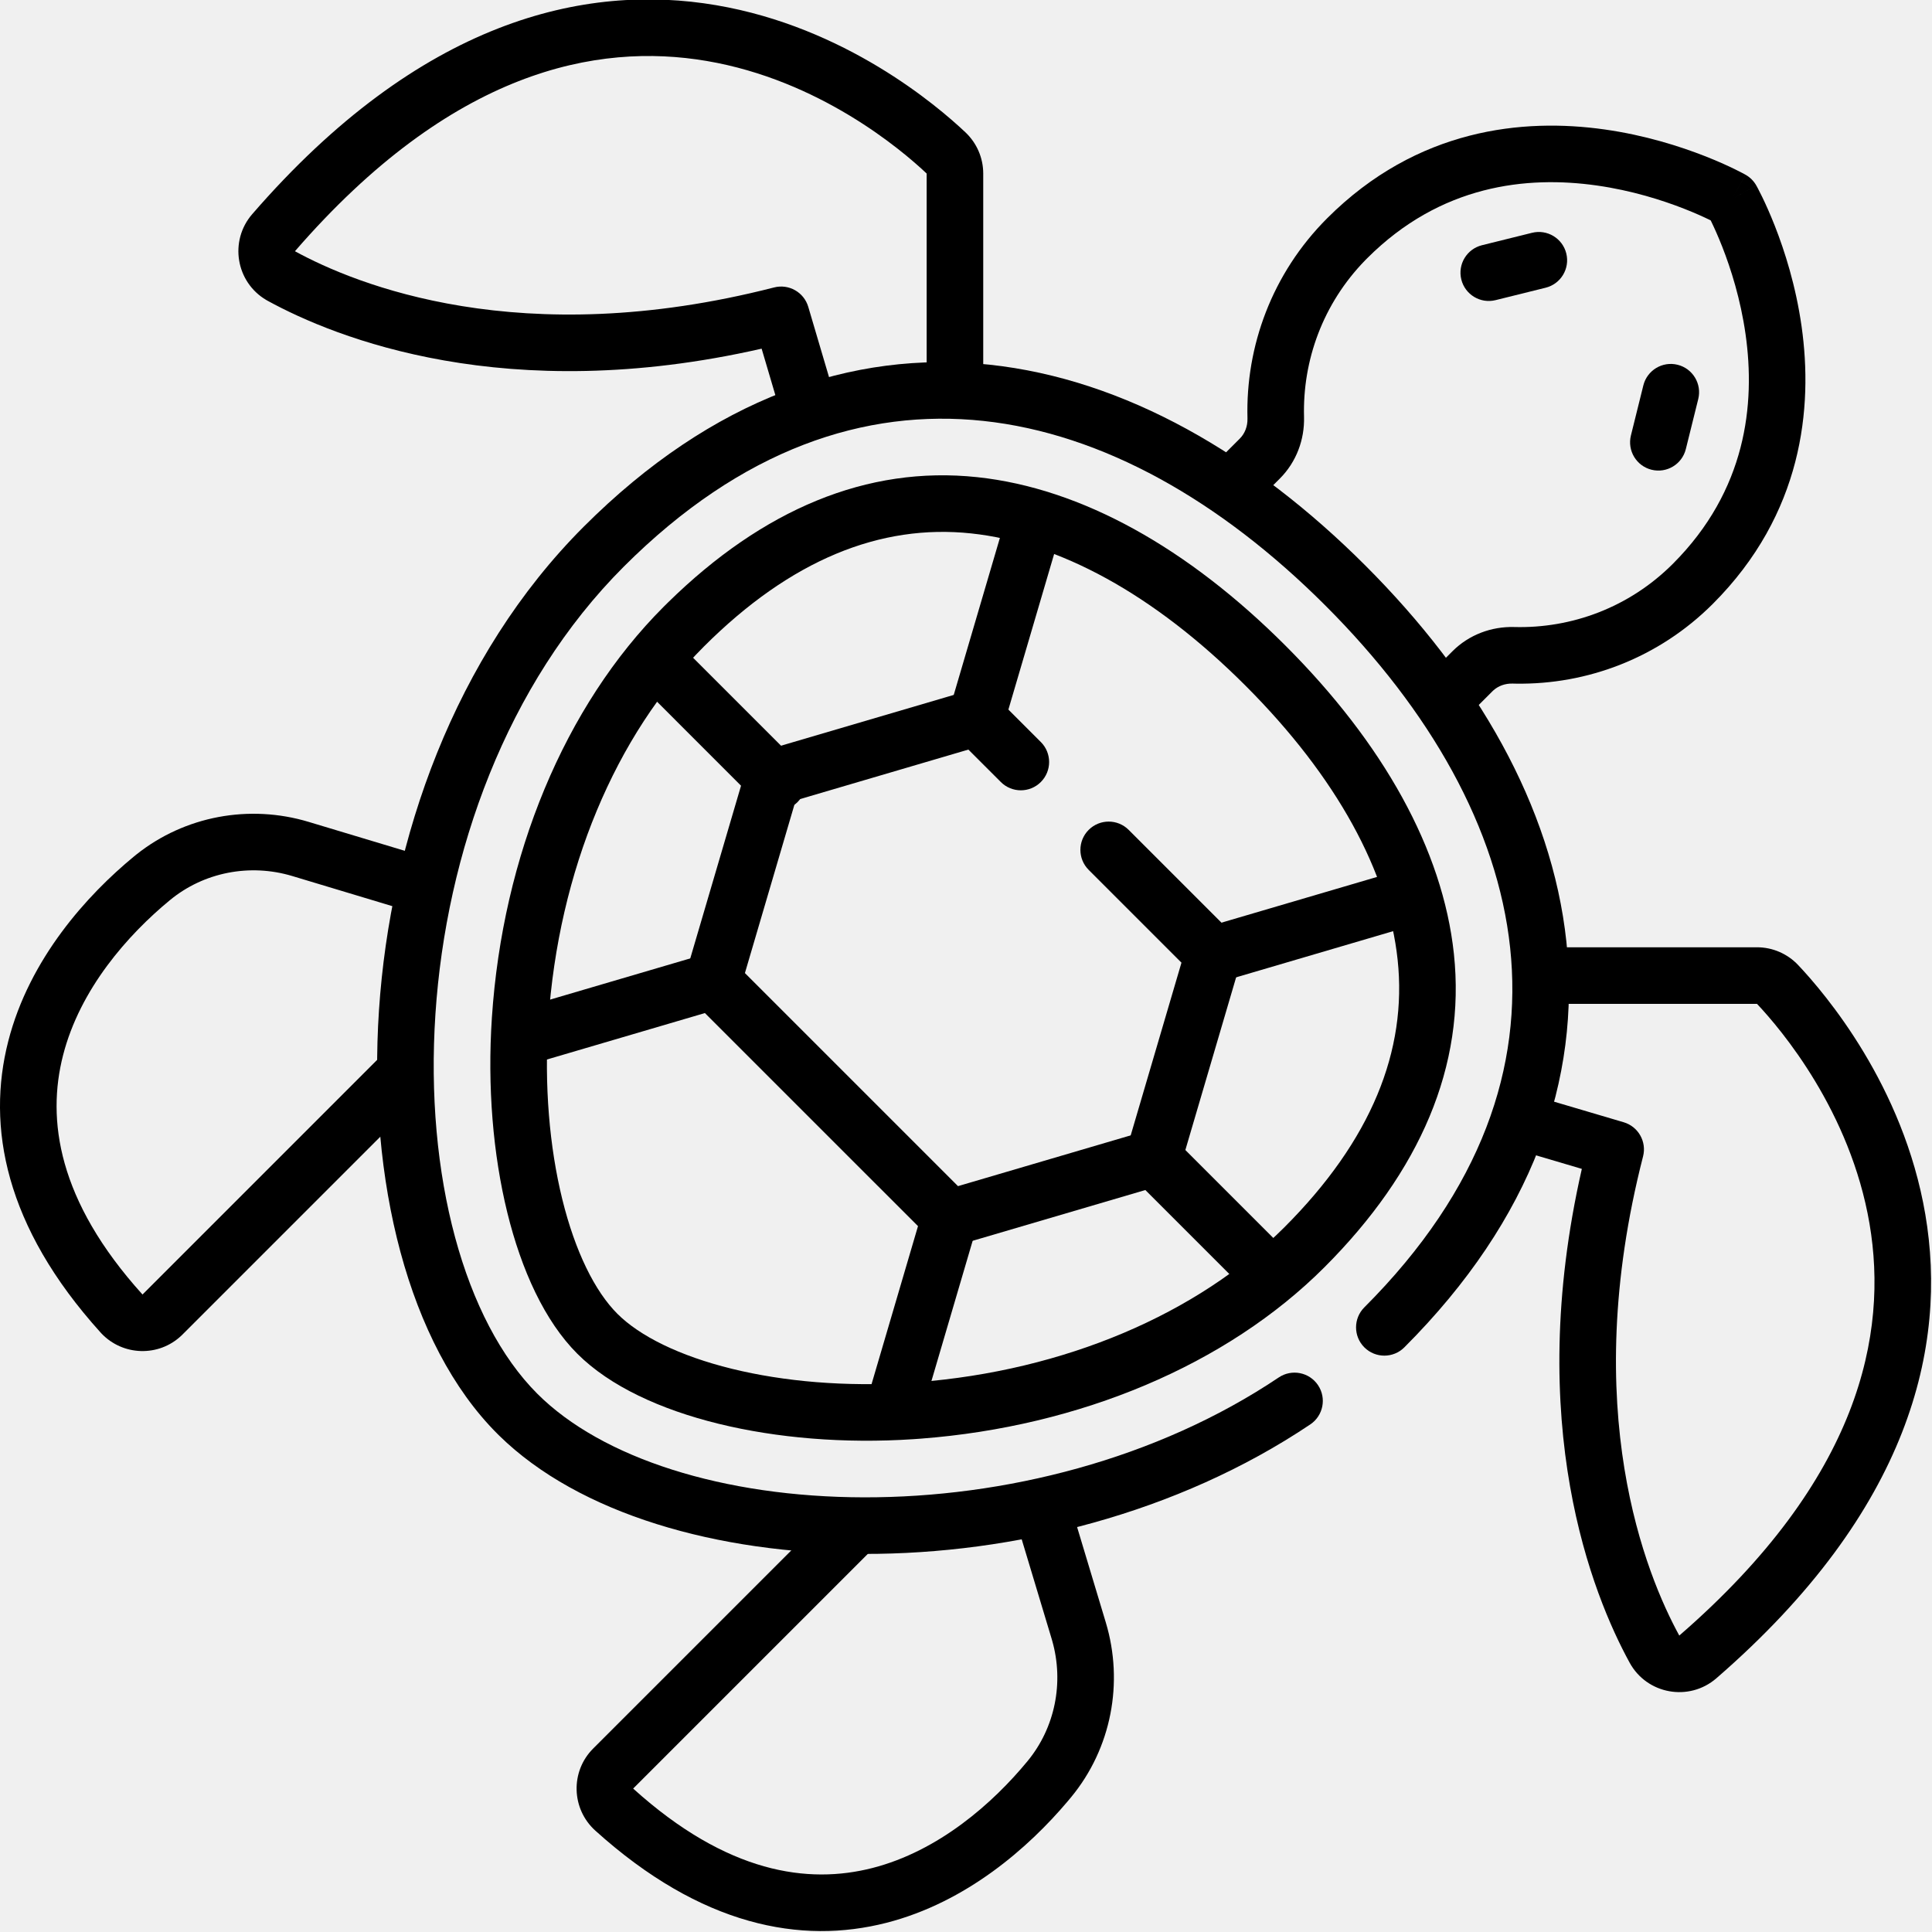
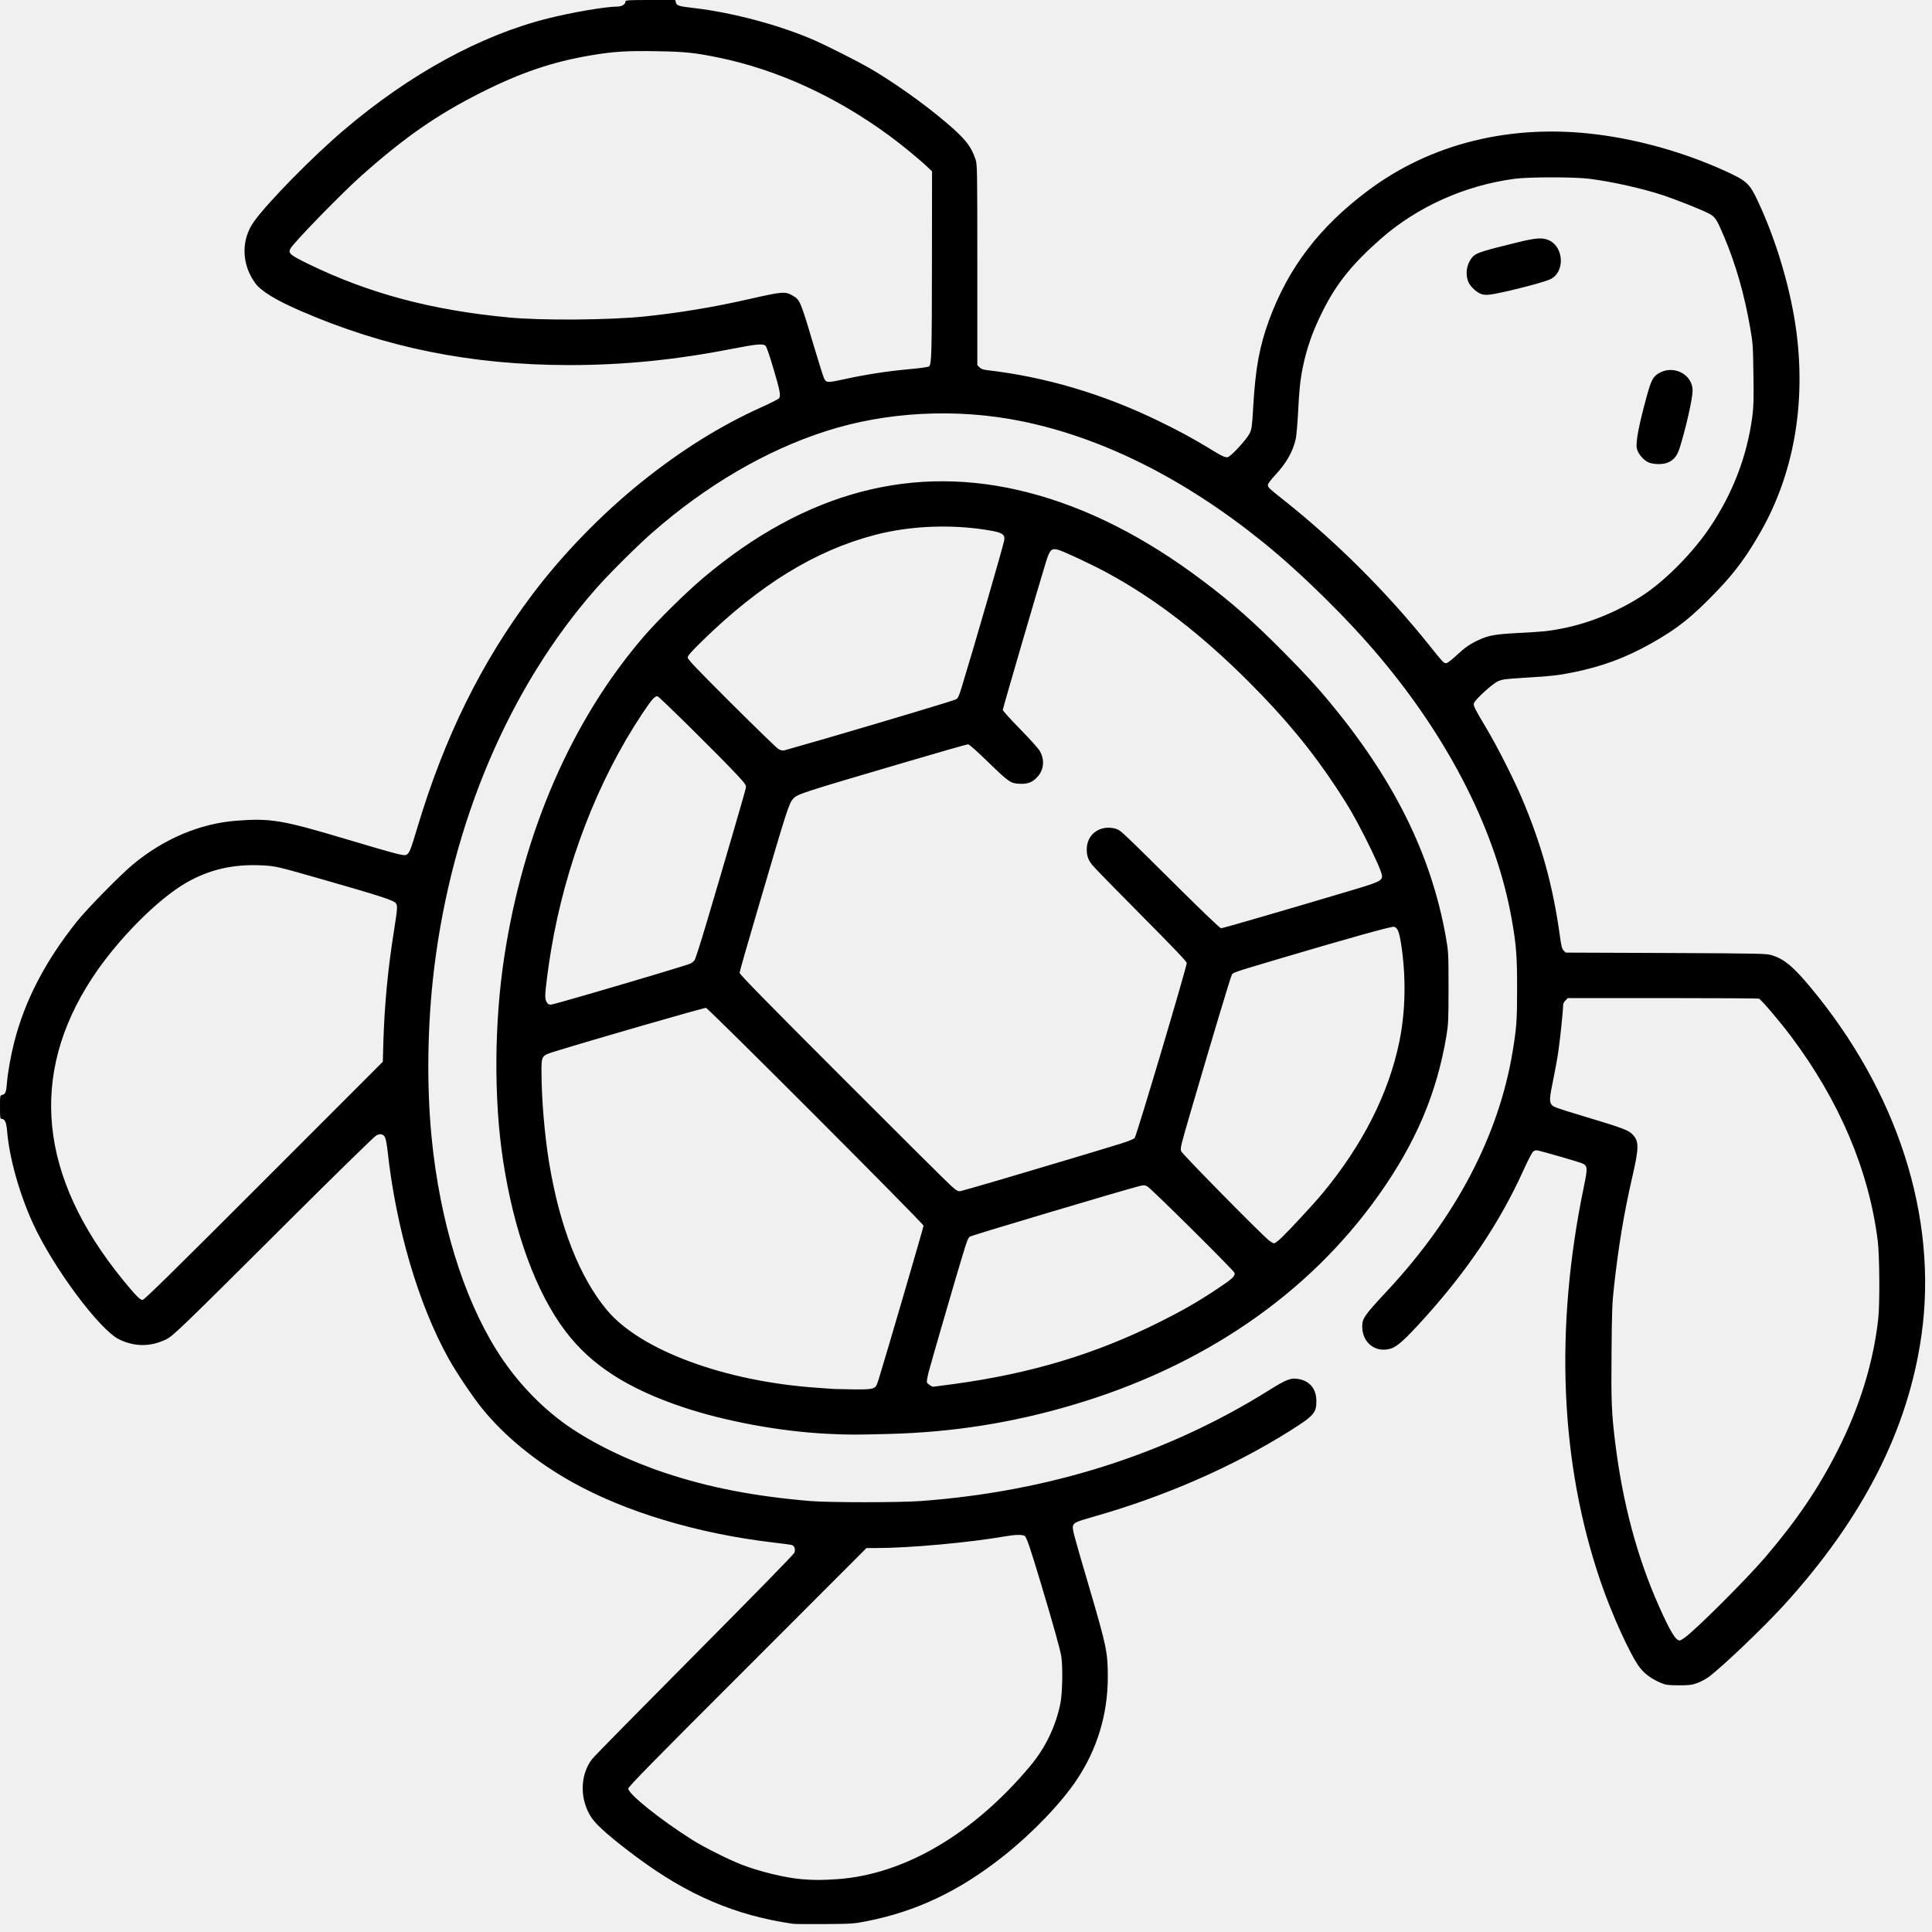
- <svg xmlns="http://www.w3.org/2000/svg" width="683" height="683" viewBox="0 0 683 683" fill="none">
-   <g clip-path="url(#clip0_238_4694)">
-     <path d="M516.603 98.806C517.933 104.167 523.357 107.434 528.717 106.104L546.415 101.714C551.775 100.384 555.042 94.96 553.713 89.599C552.383 84.239 546.959 80.972 541.598 82.301L523.901 86.692C518.541 88.022 515.273 93.446 516.603 98.806Z" fill="black" />
-     <path d="M583.86 166.063C589.22 167.393 594.644 164.126 595.974 158.765L600.365 141.068C601.695 135.708 598.427 130.284 593.067 128.954C587.707 127.624 582.283 130.891 580.953 136.252L576.562 153.949C575.232 159.309 578.5 164.733 583.86 166.063Z" fill="black" />
-     <path d="M328.974 437.899C331.552 440.307 335.218 441.184 338.619 440.184L410.601 419.023C415.899 417.465 418.932 411.907 417.374 406.609C415.816 401.31 410.259 398.278 404.96 399.835L338.673 419.323L263.344 343.996L281.292 282.944L342.344 264.994L353.814 276.461C357.719 280.366 364.05 280.367 367.955 276.461C371.86 272.556 371.86 266.224 367.955 262.319L352.29 246.654C349.703 244.066 345.909 243.099 342.398 244.131L270.417 265.293C267.154 266.253 264.603 268.804 263.644 272.067L242.482 344.048C241.45 347.559 242.418 351.353 245.005 353.94L328.728 437.662L328.974 437.899Z" fill="black" />
-     <path d="M404.959 419.024C410.258 420.581 415.817 417.549 417.374 412.25L438.535 340.269C439.567 336.758 438.599 332.964 436.012 330.377L399.014 293.379C395.109 289.474 388.777 289.474 384.871 293.379C380.966 297.284 380.966 303.615 384.871 307.521L417.672 340.322L398.186 406.609C396.628 411.908 399.661 417.466 404.959 419.024Z" fill="black" />
-     <path d="M419.348 340.268C420.905 345.567 426.463 348.599 431.762 347.042L497.519 327.71C502.818 326.152 505.85 320.594 504.293 315.296C502.735 309.997 497.176 306.964 491.878 308.522L426.121 327.854C420.822 329.412 417.79 334.97 419.348 340.268Z" fill="black" />
-     <path d="M342.399 263.319C347.697 264.877 353.255 261.845 354.813 256.546L374.575 189.327C376.132 184.029 373.1 178.471 367.801 176.913C362.503 175.355 356.944 178.388 355.386 183.687L335.625 250.905C334.068 256.204 337.1 261.762 342.399 263.319Z" fill="black" />
-     <path d="M178.028 368.637C179.585 373.936 185.143 376.968 190.442 375.411L254.897 356.463C260.195 354.906 263.228 349.347 261.67 344.048C260.113 338.75 254.554 335.717 249.255 337.275L184.801 356.223C179.503 357.781 176.47 363.339 178.028 368.637Z" fill="black" />
-     <path d="M313.97 504.844C319.269 506.402 324.827 503.369 326.384 498.07L345.392 433.412C346.95 428.114 343.917 422.555 338.619 420.997C333.32 419.44 327.762 422.472 326.204 427.771L307.197 492.43C305.639 497.728 308.671 503.286 313.97 504.844Z" fill="black" />
-     <path d="M305.45 549.341C358.141 549.431 416.134 535.159 463.215 503.556C467.801 500.478 469.023 494.266 465.945 489.68C462.867 485.095 456.654 483.873 452.069 486.951C408.81 515.987 354.866 529.425 305.484 529.341C255.726 529.257 212.741 515.501 189.953 492.713H189.952C164.239 467.001 150.133 415.664 153.935 358.428C157.707 301.642 178.991 241.847 220.492 200.346C262.277 158.56 305.891 144.348 347.608 148.8C389.75 153.298 431.495 177.016 468.573 214.094C505.65 251.172 529.368 292.917 533.866 335.058C538.318 376.775 524.106 420.389 482.321 462.174C478.415 466.08 478.415 472.412 482.321 476.317C486.226 480.222 492.557 480.222 496.462 476.317C541.915 430.864 558.933 381.469 553.753 332.936C548.619 284.828 521.843 239.081 482.714 199.952C443.585 160.822 397.838 134.047 349.73 128.913C301.197 123.733 251.802 140.751 206.35 186.204C160.612 231.942 137.987 296.763 133.979 357.102C130.001 416.992 144.246 475.29 175.811 506.855L176.473 507.511C204.679 535.177 253.543 549.253 305.45 549.341Z" fill="black" />
-     <path d="M253.992 503.323C274.544 508.373 298.489 510.398 322.914 508.776L325.589 508.585C381.677 504.296 433.621 482.591 468.179 448.033C502.005 414.208 518.21 376.813 513.979 337.181C510.042 300.288 488.889 262.694 454.431 228.236C419.972 193.778 382.378 172.625 345.486 168.687C306.474 164.524 269.63 180.162 236.223 212.916L234.634 214.488C199.527 249.595 177.685 302.645 173.892 359.754C172.27 384.179 174.294 408.123 179.344 428.675C184.338 448.999 192.545 467.023 204.095 478.572C215.644 490.122 233.668 498.329 253.992 503.323ZM321.589 488.82C299.019 490.319 277.145 488.418 258.765 483.901C240.158 479.329 226.136 472.328 218.237 464.43C210.339 456.531 203.338 442.51 198.765 423.902C194.249 405.523 192.349 383.648 193.848 361.079C197.381 307.882 217.699 259.708 248.776 228.631H248.775C279.573 197.835 311.299 185.154 343.363 188.575C374.226 191.869 407.821 209.912 440.288 242.379C472.755 274.846 490.797 308.439 494.092 339.304C497.514 371.367 484.834 403.095 454.037 433.891C423.445 464.483 376.287 484.649 324.078 488.643L321.589 488.82Z" fill="black" />
-     <path d="M504.794 253.053C508.699 256.958 515.031 256.958 518.936 253.052L527.622 244.365L527.962 244.043C529.702 242.481 532.096 241.587 534.745 241.658L535.94 241.683C561.055 242.052 586.327 232.666 605.511 213.482C637.322 181.671 640.973 144.139 636.893 115.363C634.86 101.021 630.902 88.681 627.47 79.94C625.749 75.556 624.146 72.039 622.954 69.586C622.358 68.359 621.863 67.394 621.507 66.718C621.328 66.38 621.185 66.113 621.08 65.921C621.027 65.825 620.984 65.747 620.952 65.689C620.936 65.66 620.922 65.635 620.911 65.615C620.905 65.606 620.9 65.597 620.896 65.59C620.894 65.587 620.892 65.582 620.891 65.58C620.89 65.578 620.889 65.576 619.8 66.189L612.177 70.487L616.476 62.865C617.088 61.779 617.087 61.775 617.085 61.774C617.083 61.773 617.079 61.77 617.075 61.768C617.068 61.764 617.058 61.759 617.049 61.753C617.029 61.742 617.004 61.729 616.975 61.713C616.917 61.681 616.84 61.638 616.744 61.585C616.552 61.48 616.285 61.337 615.947 61.158C615.271 60.802 614.306 60.308 613.079 59.711C610.626 58.519 607.11 56.916 602.725 55.195C593.984 51.763 581.644 47.806 567.303 45.773C538.527 41.693 500.995 45.345 469.184 77.156C449.694 96.644 440.318 122.414 441.007 147.921C441.083 150.745 440.063 153.282 438.302 155.043L430.084 163.261C426.178 167.166 426.178 173.498 430.084 177.404C433.989 181.309 440.321 181.309 444.226 177.404L452.446 169.184C458.323 163.305 461.216 155.355 461 147.379C460.462 127.439 467.655 107.373 482.607 92.026L483.326 91.299C509.336 65.288 539.766 62.069 564.496 65.575C576.907 67.334 587.707 70.784 595.417 73.811C599.258 75.319 602.295 76.707 604.339 77.701C604.483 77.771 604.622 77.842 604.757 77.909C604.823 78.043 604.894 78.182 604.965 78.326C605.958 80.371 607.346 83.407 608.854 87.248C611.881 94.958 615.331 105.758 617.091 118.17C620.597 142.9 617.379 173.33 591.369 199.34C575.929 214.779 555.54 222.213 535.285 221.665C527.311 221.451 519.361 224.343 513.482 230.22L513.481 230.222L504.793 238.911C500.888 242.817 500.888 249.148 504.794 253.053ZM620.886 65.572C619.991 63.986 618.68 62.674 617.093 61.779L612.177 70.487L620.886 65.572Z" fill="black" />
-     <path d="M440.26 456.053C444.166 459.958 450.498 459.958 454.403 456.053C458.308 452.147 458.308 445.815 454.403 441.91L414.851 402.358C410.946 398.453 404.614 398.453 400.709 402.358C396.804 406.263 396.803 412.596 400.709 416.501L440.26 456.053Z" fill="black" />
-     <path d="M267.783 283.575C271.689 287.48 278.02 287.48 281.925 283.575C285.83 279.67 285.83 273.338 281.925 269.433L240.756 228.264C236.851 224.358 230.519 224.358 226.614 228.264C222.709 232.169 222.709 238.5 226.614 242.405L267.783 283.575Z" fill="black" />
-     <path d="M276.12 146.51C277.684 151.807 283.247 154.832 288.544 153.267C293.84 151.702 296.865 146.14 295.3 140.844L285.736 108.47C284.211 103.309 278.875 100.28 273.662 101.617C183.948 124.63 125.536 100.45 104.276 88.818V88.815C104.275 88.811 104.275 88.809 104.275 88.806C104.275 88.806 104.277 88.803 104.279 88.801L104.281 88.799C159.729 24.839 211.006 14.953 249.807 21.55C289.594 28.314 318.541 52.795 327.578 61.332L327.58 61.335C327.585 61.341 327.589 61.345 327.59 61.347L327.591 61.349V135.765C327.591 141.288 332.069 145.765 337.591 145.765C343.114 145.765 347.591 141.288 347.591 135.765V61.346C347.591 55.817 345.305 50.564 341.31 46.792C331.212 37.253 298.731 9.581 253.16 1.833C206.6 -6.083 148.583 7.162 89.169 75.698L89.169 75.699C80.951 85.178 83.391 99.768 94.157 106.069L94.676 106.363C118.613 119.459 178.878 143.828 269.251 123.26L276.12 146.51Z" fill="black" />
-     <path d="M35.868 471.404C43.447 479.371 56.107 479.767 64.135 472.151L64.52 471.777L64.521 471.775L149.301 386.994C153.206 383.089 153.206 376.758 149.301 372.852C145.396 368.947 139.064 368.947 135.159 372.852L50.385 457.629C50.379 457.628 50.373 457.628 50.369 457.627H50.366L50.364 457.624C50.361 457.621 50.357 457.617 50.35 457.609C20.323 424.351 16.486 395.727 22.289 373.065C28.299 349.593 45.17 330.494 60.09 318.204C72.07 308.336 88.329 305.182 103.337 309.699L144.572 322.109C149.861 323.701 155.438 320.704 157.03 315.416C158.622 310.127 155.625 304.55 150.337 302.958L109.1 290.548C88.176 284.25 65.348 288.423 48.186 302.108L47.374 302.767C30.869 316.364 10.413 338.816 2.914 368.104C-4.793 398.203 1.681 433.548 35.506 471.012L35.868 471.404Z" fill="black" />
-     <path d="M210.457 647.161C247.922 680.985 283.266 687.459 313.365 679.752C341.737 672.488 363.695 653.064 377.401 636.851L378.701 635.292C392.91 618.043 397.319 594.822 390.923 573.566L390.922 573.565L378.511 532.329C376.919 527.041 371.341 524.044 366.053 525.636C360.765 527.228 357.768 532.806 359.36 538.094L371.771 579.328L371.977 580.034C376.186 594.844 372.979 610.784 363.265 622.577V622.576C350.975 637.495 331.875 654.368 308.404 660.377C285.742 666.179 257.118 662.343 223.859 632.316L223.842 632.299V632.297C223.841 632.293 223.84 632.288 223.84 632.283L308.616 547.506C312.522 543.601 312.522 537.27 308.616 533.365C304.711 529.459 298.38 529.459 294.475 533.365L209.694 618.146C201.564 626.276 201.98 639.51 210.457 647.161Z" fill="black" />
-     <path d="M576.11 587.797C582.241 599.001 597.142 601.652 606.773 593.302C675.309 533.888 688.555 475.872 680.638 429.312C672.89 383.738 645.214 351.255 635.678 341.161L635.677 341.16C631.906 337.168 626.655 334.88 621.127 334.88H547.058C541.536 334.88 537.058 339.358 537.058 344.88C537.058 350.403 541.536 354.88 547.058 354.88H621.123L621.122 354.879C621.122 354.879 621.124 354.881 621.127 354.882C621.129 354.884 621.134 354.888 621.14 354.895C629.678 363.933 654.156 392.879 660.921 432.665C667.518 471.466 657.633 522.743 593.674 578.191L593.673 578.192L593.666 578.197C593.663 578.196 593.66 578.196 593.657 578.196H593.654C582.022 556.936 557.842 498.524 580.854 408.81C582.191 403.597 579.162 398.261 574.001 396.736L543.041 387.588C537.744 386.024 532.183 389.05 530.618 394.346C529.053 399.643 532.078 405.204 537.375 406.769L559.212 413.221C538.644 503.595 563.014 563.862 576.11 587.797Z" fill="black" />
-   </g>
-   <defs>
-     <clipPath id="clip0_238_4694">
-       <rect width="683" height="683" fill="white" />
-     </clipPath>
-   </defs>
+ <svg xmlns="http://www.w3.org/2000/svg" viewBox="0 0 2048 2048" width="2048" height="2048">
+   <path d="M840.5,2039.3C779.7,2030.5 729.2,2009.0 675.0,1968.7C648.9,1949.3 632.5,1935.1 627.1,1926.9C614.4,1907.9 614.6,1882.0 627.4,1865.0C629.6,1862.0 678.6,1812.3 736.1,1754.4C797.7,1692.4 841.2,1647.9 842.0,1646.1C843.6,1642.1 842.1,1638.3 838.8,1637.6C837.5,1637.3 828.5,1636.2 818.8,1635.0C739.1,1625.6 663.1,1602.7 606.5,1571.1C568.0,1549.6 534.5,1522.1 510.6,1492.5C500.4,1479.7 483.8,1455.0 475.5,1440.1C443.6,1382.7 419.9,1302.1 410.9,1220.5C410.3,1214.5 409.1,1208.1 408.4,1206.3C406.8,1202.2 403.4,1201.2 398.9,1203.6C397.0,1204.5 357.0,1243.6 310.0,1290.4C189.4,1410.6 183.1,1416.6 175.5,1420.1C159.1,1427.8 142.6,1427.7 126.3,1419.8C105.4,1409.6 56.2,1343.4 34.9,1296.8C20.4,1265.0 9.8,1227.1 7.5,1198.6C6.7,1189.5 5.1,1186.0 1.5,1186.0C0.2,1186.0 -0.0,1184.0 -0.0,1173.6C-0.0,1161.3 0.0,1161.2 2.5,1160.6C5.8,1159.7 6.6,1157.8 7.3,1148.5C8.1,1137.8 11.4,1119.1 15.0,1105.0C26.2,1060.8 47.9,1019.0 81.4,977.0C92.3,963.3 127.5,927.5 141.1,916.2C173.6,889.2 211.9,873.0 250.4,870.0C286.7,867.2 299.0,869.2 366.5,889.4C421.0,905.6 427.8,907.4 430.6,906.2C433.9,904.6 435.0,902.1 442.5,877.0C471.2,781.3 510.1,702.4 564.0,630.6C595.9,588.1 637.2,545.5 679.5,511.4C721.9,477.3 763.6,451.3 807.5,431.5C816.9,427.3 825.1,423.1 825.8,422.2C827.9,419.6 826.8,413.9 819.5,389.5C815.5,375.9 812.4,367.0 811.3,366.3C808.5,364.2 801.7,364.8 778.1,369.4C716.4,381.5 661.6,387.0 603.0,387.0C499.3,386.9 408.1,368.5 318.3,329.4C292.4,318.2 276.8,308.6 270.6,300.2C255.9,280.1 255.4,254.2 269.2,234.9C284.0,214.3 331.4,166.0 364.6,137.8C434.0,78.7 509.5,37.4 580.5,19.6C606.4,13.1 642.1,7.0 654.0,7.0C659.2,7.0 663.0,4.7 663.0,1.5C663.0,0.2 666.6,0.0 689.4,0.0L715.8,0.0L716.4,2.5C717.3,6.0 719.4,6.7 735.5,8.5C776.7,13.3 827.2,26.8 863.8,42.9C876.5,48.5 909.0,64.9 920.5,71.5C945.9,86.1 978.9,109.4 1002.5,129.5C1023.0,146.9 1029.3,154.7 1034.1,168.9C1035.9,174.1 1036.0,179.4 1036.0,280.7L1036.0,387.1L1038.3,389.4C1039.9,391.0 1042.3,391.9 1046.5,392.4C1107.5,399.4 1168.5,417.4 1226.8,445.6C1248.0,455.8 1265.0,465.0 1280.7,474.6C1294.9,483.4 1298.8,485.3 1301.5,484.6C1305.0,483.7 1321.4,465.9 1324.5,459.7C1327.0,454.5 1327.2,452.7 1328.5,430.6C1330.9,389.9 1335.1,367.3 1345.2,339.5C1365.6,283.9 1398.5,240.7 1449.9,202.2C1517.0,151.8 1602.6,130.9 1693.5,142.6C1738.3,148.3 1785.8,161.8 1827.3,180.6C1851.4,191.5 1854.4,194.2 1863.0,212.4C1883.1,254.8 1898.7,307.8 1904.5,353.5C1914.1,429.9 1901.0,502.9 1866.5,563.5C1852.6,588.1 1839.4,606.2 1822.2,624.2C1793.9,654.0 1778.4,666.3 1748.8,682.9C1722.9,697.3 1698.9,706.2 1669.2,712.4C1652.9,715.8 1644.1,716.8 1616.7,718.4C1595.5,719.7 1592.4,720.1 1587.7,722.3C1581.6,725.1 1563.3,741.9 1562.4,745.6C1561.7,748.2 1562.9,750.6 1576.5,773.5C1588.0,792.9 1604.8,826.3 1613.3,846.2C1634.4,896.2 1646.2,939.0 1653.6,992.5C1655.0,1002.9 1655.8,1005.9 1657.5,1007.6L1659.7,1009.8L1766.1,1010.2C1870.8,1010.7 1872.6,1010.8 1879.0,1012.8C1891.5,1016.9 1900.9,1024.7 1918.3,1045.5C2011.5,1156.9 2054.4,1290.3 2036.9,1414.9C2022.8,1515.6 1974.6,1610.0 1890.2,1702.4C1868.7,1725.9 1826.0,1766.6 1811.5,1777.5C1808.4,1779.8 1802.8,1782.8 1799.2,1784.1C1793.4,1786.2 1790.8,1786.5 1779.5,1786.5C1767.7,1786.4 1765.9,1786.2 1760.3,1783.8C1750.4,1779.6 1743.2,1774.2 1737.8,1767.1C1727.9,1753.7 1708.6,1711.3 1696.9,1677.1C1653.7,1551.2 1647.7,1408.8 1679.0,1257.7C1683.3,1237.1 1683.1,1235.4 1675.8,1232.7C1671.3,1231.0 1635.7,1220.7 1630.4,1219.6C1628.2,1219.1 1626.7,1219.4 1625.2,1220.7C1624.0,1221.7 1619.3,1230.8 1614.7,1241.0C1589.8,1295.9 1555.9,1346.5 1509.2,1398.1C1489.4,1420.0 1480.9,1427.7 1474.2,1429.6C1457.9,1434.4 1443.9,1423.3 1444.0,1405.8C1444.1,1397.5 1446.3,1394.3 1470.9,1367.9C1543.5,1289.9 1588.7,1203.6 1603.4,1115.0C1607.6,1089.5 1608.2,1082.0 1608.2,1048.0C1608.2,1013.3 1607.3,1001.5 1602.5,974.5C1586.3,882.8 1537.5,785.7 1463.1,697.1C1428.5,655.8 1379.3,607.4 1338.8,574.7C1255.8,507.6 1168.6,463.9 1082.9,446.5C1014.3,432.5 939.7,436.3 875.3,457.1C811.8,477.5 748.4,514.6 691.0,565.0C675.7,578.4 645.4,608.5 632.2,623.5C540.1,728.0 478.9,871.6 460.1,1027.5C453.0,1086.1 452.1,1151.4 457.6,1206.5C466.3,1294.1 490.7,1374.0 526.1,1430.8C545.7,1462.4 572.7,1491.2 601.6,1511.3C629.2,1530.5 666.2,1548.4 705.2,1561.4C751.9,1576.9 799.6,1586.2 859.5,1591.2C879.0,1592.8 953.0,1592.8 975.5,1591.2C1111.9,1581.2 1235.8,1541.9 1344.3,1474.3C1364.4,1461.7 1368.6,1460.2 1377.4,1462.0C1388.8,1464.3 1395.3,1472.6 1395.4,1484.9C1395.6,1497.6 1392.6,1500.9 1367.5,1516.7C1306.7,1554.9 1234.4,1586.5 1158.4,1608.0C1140.8,1613.0 1138.2,1614.2 1137.4,1617.6C1136.6,1620.8 1137.6,1624.8 1154.0,1680.5C1173.3,1746.3 1174.3,1751.3 1174.3,1778.0C1174.3,1817.0 1163.1,1854.1 1141.5,1886.5C1125.1,1911.1 1094.9,1942.7 1064.5,1966.9C1017.8,2004.2 971.5,2026.3 918.0,2036.7C905.4,2039.2 902.4,2039.4 874.0,2039.6C857.2,2039.7 842.1,2039.6 840.5,2039.3ZM887.5,1992.0C958.4,1987.1 1031.8,1944.1 1092.1,1872.0C1108.2,1852.7 1119.0,1830.3 1124.0,1806.0C1126.2,1795.0 1126.8,1768.1 1125.0,1755.8C1124.0,1748.9 1116.4,1721.9 1103.4,1678.5C1091.3,1638.3 1088.1,1629.1 1086.0,1628.0C1083.3,1626.6 1075.9,1626.8 1066.0,1628.5C1028.6,1635.1 964.2,1641.0 929.0,1641.0L918.5,1641.0L792.3,1767.3C692.8,1866.7 666.0,1894.0 666.0,1896.0C666.0,1901.7 699.9,1928.9 733.8,1950.3C746.1,1958.1 772.1,1971.1 785.9,1976.5C805.3,1984.0 832.2,1990.5 849.5,1992.0C862.9,1993.1 870.9,1993.1 887.5,1992.0ZM1785.7,1736.1C1798.4,1726.9 1851.1,1674.2 1871.3,1650.7C1904.9,1611.3 1927.7,1577.6 1948.0,1537.5C1971.3,1491.6 1985.9,1444.3 1991.0,1398.0C1992.8,1382.7 1992.4,1330.6 1990.5,1315.4C1981.1,1240.5 1949.9,1167.0 1898.5,1098.5C1886.0,1081.9 1867.0,1059.6 1864.5,1058.6C1863.6,1058.3 1817.6,1058.0 1762.4,1058.0L1661.9,1058.0L1659.5,1060.5C1658.1,1061.8 1657.0,1063.9 1657.0,1065.2C1657.0,1070.9 1653.8,1101.9 1651.9,1114.5C1650.8,1122.2 1648.3,1135.9 1646.4,1145.0C1642.6,1163.3 1642.3,1167.6 1644.5,1170.7C1646.4,1173.4 1648.7,1174.2 1679.5,1183.5C1719.7,1195.6 1725.9,1197.9 1730.2,1202.2C1737.6,1209.6 1737.6,1216.0 1730.1,1248.5C1721.5,1286.0 1715.7,1320.7 1710.9,1364.0C1709.0,1380.6 1708.6,1390.9 1708.3,1433.5C1707.8,1485.3 1708.3,1497.5 1712.1,1528.5C1720.0,1593.1 1735.4,1650.7 1758.7,1703.0C1770.5,1729.4 1776.3,1739.0 1780.5,1739.0C1781.2,1739.0 1783.5,1737.7 1785.7,1736.1ZM877.5,1519.9C827.3,1517.5 768.4,1506.6 723.5,1491.5C665.4,1472.0 626.8,1447.1 599.9,1411.8C568.2,1370.3 544.7,1305.8 533.1,1229.0C523.4,1164.5 523.9,1083.7 534.6,1014.0C554.9,881.2 606.3,763.2 682.3,674.9C697.3,657.5 726.6,628.6 745.0,613.0C853.7,521.1 968.8,490.8 1090.0,522.1C1151.7,538.0 1213.3,569.1 1274.8,615.5C1306.4,639.2 1329.5,659.7 1362.1,692.7C1383.8,714.7 1394.4,726.2 1408.1,742.6C1477.4,825.7 1517.1,905.6 1532.7,993.5C1535.4,1009.2 1535.5,1010.2 1535.5,1047.0C1535.5,1081.7 1535.3,1085.5 1533.2,1098.5C1522.9,1159.4 1500.7,1211.6 1461.3,1267.1C1386.7,1372.2 1275.0,1448.7 1136.5,1489.5C1072.8,1508.3 1009.9,1518.2 943.5,1520.0C906.0,1521.0 899.4,1521.0 877.5,1519.9ZM925.5,1471.6C928.5,1470.3 929.1,1469.4 931.5,1461.9C937.7,1442.1 979.0,1300.9 979.0,1299.3C979.0,1297.1 751.4,1069.2 748.4,1068.4C746.7,1068.0 627.8,1102.3 588.2,1114.6C574.0,1119.0 574.0,1119.1 574.0,1136.2C574.0,1164.5 577.3,1203.0 582.0,1232.0C593.2,1300.2 614.4,1354.2 643.6,1389.0C679.1,1431.3 767.9,1464.2 865.0,1471.0C873.5,1471.6 882.3,1472.2 884.5,1472.4C886.7,1472.5 896.1,1472.7 905.3,1472.8C917.8,1473.0 922.9,1472.6 925.5,1471.6ZM1012.0,1467.0C1093.5,1455.8 1161.5,1435.3 1229.9,1401.1C1253.8,1389.1 1269.5,1380.1 1290.3,1366.3C1306.3,1355.7 1309.6,1352.6 1308.6,1349.2C1307.7,1346.5 1220.1,1259.6 1216.2,1257.6C1213.3,1256.1 1212.5,1256.1 1207.0,1257.5C1188.2,1262.4 1032.2,1308.9 1028.8,1310.6C1025.8,1312.2 1026.2,1311.0 1013.1,1355.0C1004.7,1383.4 988.1,1440.8 984.5,1454.1C983.1,1459.4 982.2,1464.5 982.6,1465.4C983.2,1466.9 987.5,1469.9 989.2,1470.0C989.6,1470.0 999.8,1468.6 1012.0,1467.0ZM279.6,1251.8L405.8,1125.5L406.4,1104.0C407.7,1063.7 411.2,1027.0 417.6,986.9C421.4,962.5 421.6,960.3 419.5,957.3C417.4,954.4 402.3,949.5 338.0,931.1C293.5,918.4 291.6,918.0 277.2,917.3C247.1,915.9 221.9,921.7 197.5,935.7C166.7,953.4 124.1,996.5 97.8,1036.6C30.3,1139.5 41.2,1247.3 130.1,1356.5C144.1,1373.6 148.4,1378.0 151.1,1378.0C152.9,1378.0 183.5,1347.9 279.6,1251.8ZM1358.7,1311.8C1367.2,1303.6 1393.1,1275.7 1401.5,1265.5C1444.4,1213.9 1472.4,1158.6 1483.5,1103.5C1490.1,1070.9 1490.6,1034.0 1485.0,999.2C1483.0,987.1 1481.4,983.4 1477.6,982.4C1475.2,981.8 1428.0,995.0 1358.5,1015.6C1304.8,1031.6 1307.2,1030.7 1305.6,1033.8C1304.2,1036.5 1284.4,1102.4 1262.5,1177.4C1251.7,1214.3 1250.9,1217.4 1252.1,1220.4C1253.5,1223.7 1338.5,1310.0 1345.4,1315.1C1347.5,1316.7 1349.9,1318.0 1350.7,1318.0C1351.5,1318.0 1355.1,1315.2 1358.7,1311.8ZM1057.5,1251.4C1106.7,1236.9 1170.5,1217.8 1187.7,1212.4C1197.3,1209.4 1202.3,1207.3 1202.9,1206.1C1205.7,1201.0 1258.0,1025.0 1258.0,1020.8C1258.0,1019.3 1243.5,1004.1 1209.7,970.1C1183.2,943.4 1159.8,919.5 1157.9,917.0C1153.5,911.5 1152.0,907.3 1152.0,900.3C1152.0,884.9 1165.1,874.8 1180.7,878.0C1185.7,879.1 1187.1,880.0 1197.3,889.8C1203.5,895.6 1227.4,919.2 1250.5,942.2C1274.7,966.2 1293.3,984.0 1294.4,984.0C1296.1,984.0 1360.6,965.3 1428.0,945.2C1462.1,935.1 1465.0,933.8 1465.0,928.6C1465.0,925.2 1457.6,908.3 1446.8,887.1C1434.9,863.9 1430.7,856.7 1417.3,836.1C1391.1,796.2 1362.3,761.2 1323.5,722.5C1273.6,672.6 1224.9,635.0 1174.4,607.6C1157.3,598.3 1127.8,584.5 1121.7,582.8C1114.5,580.9 1112.8,582.6 1108.6,596.2C1100.8,621.5 1063.0,751.0 1063.0,752.5C1063.0,753.5 1071.3,762.6 1081.4,772.9C1091.5,783.2 1100.9,793.6 1102.2,796.1C1107.5,805.3 1106.7,815.7 1099.9,823.3C1094.7,829.3 1089.3,831.4 1080.2,830.8C1071.1,830.3 1069.3,829.0 1046.4,806.8C1034.9,795.6 1027.4,789.0 1026.1,789.0C1025.0,789.0 994.9,797.6 959.3,808.1C849.1,840.5 845.2,841.8 840.9,846.6C836.2,851.9 835.0,855.6 803.1,964.3C792.6,999.9 784.0,1030.0 784.0,1031.2C784.0,1032.9 813.4,1062.9 892.8,1142.3C952.6,1202.2 1004.6,1253.9 1008.4,1257.2C1014.5,1262.5 1015.6,1263.1 1018.4,1262.6C1020.1,1262.2 1037.7,1257.2 1057.5,1251.4ZM622.1,1054.4C670.4,1040.4 727.4,1023.3 731.5,1021.6C733.3,1020.8 735.5,1019.1 736.3,1017.8C737.2,1016.6 742.8,998.9 748.9,978.5C767.0,917.6 789.8,839.5 790.5,835.7C791.2,832.3 790.8,831.8 781.2,821.3C764.3,803.0 698.5,738.0 696.9,738.0C693.9,738.0 691.0,741.3 680.7,756.7C633.5,827.7 599.4,916.1 584.1,1007.5C581.0,1025.9 578.0,1049.6 578.0,1055.6C578.0,1061.4 580.2,1065.0 583.9,1065.0C584.9,1065.0 602.1,1060.2 622.1,1054.4ZM876.5,782.5C951.8,760.5 1010.4,742.8 1013.2,741.4C1015.5,740.2 1016.4,738.3 1018.9,730.2C1030.6,692.3 1063.4,579.1 1064.5,572.8C1065.6,567.0 1062.5,564.7 1051.4,562.7C1011.3,555.4 966.2,557.0 928.0,566.9C864.3,583.5 805.6,619.5 743.9,679.9C732.5,691.1 729.0,695.1 729.0,697.0C729.0,699.0 739.0,709.5 775.2,745.6C800.7,771.0 823.1,792.7 825.0,793.9C827.5,795.4 829.4,795.8 831.5,795.4C833.1,795.0 853.4,789.2 876.5,782.5ZM1543.0,695.6C1552.7,686.5 1557.9,682.8 1567.7,678.3C1578.0,673.5 1585.2,672.3 1609.0,671.0C1636.3,669.6 1640.3,669.2 1655.5,666.3C1685.2,660.7 1717.2,647.3 1743.2,629.9C1766.9,613.9 1795.3,584.9 1812.9,558.5C1837.2,522.2 1852.1,483.0 1857.6,441.0C1858.9,430.9 1859.1,422.3 1858.7,396.5C1858.3,366.2 1858.1,363.5 1855.1,346.6C1849.1,312.1 1840.0,280.4 1828.0,251.8C1819.6,231.9 1818.3,229.9 1811.2,226.2C1804.5,222.6 1777.3,211.8 1763.0,207.0C1741.5,199.9 1709.3,192.6 1684.7,189.5C1668.9,187.5 1620.8,187.5 1605.7,189.5C1553.0,196.5 1502.7,219.0 1464.0,252.9C1433.7,279.5 1416.9,300.3 1402.3,329.4C1391.7,350.5 1385.3,368.5 1381.1,389.0C1378.4,402.0 1377.2,412.9 1376.0,437.5C1375.4,449.0 1374.3,461.4 1373.6,465.0C1370.8,478.2 1363.6,491.0 1351.6,503.8C1347.3,508.4 1344.0,512.8 1344.0,514.0C1344.0,516.6 1345.1,517.7 1362.3,531.3C1416.7,574.6 1470.5,628.3 1515.0,683.9C1529.6,702.2 1530.4,703.0 1533.0,703.0C1534.2,703.0 1538.5,699.7 1543.0,695.6ZM1747.4,490.1C1741.9,487.6 1736.3,480.9 1735.1,475.2C1733.8,468.7 1737.1,451.2 1745.5,420.5C1749.9,404.4 1752.0,399.9 1756.9,396.6C1772.5,385.8 1794.4,396.1 1794.2,414.3C1794.2,422.5 1787.0,454.3 1780.6,474.6C1777.8,483.4 1774.3,487.7 1767.8,490.4C1762.7,492.6 1752.5,492.4 1747.4,490.1ZM896.8,401.6C917.6,397.0 941.3,393.4 964.3,391.3C974.7,390.4 983.9,389.1 984.8,388.4C987.5,386.4 987.8,375.6 987.9,276.1L988.0,181.6L983.1,177.0C975.8,169.9 955.9,153.5 943.5,144.4C886.6,102.5 824.3,73.9 761.5,61.0C736.7,55.9 726.4,54.8 696.8,54.3C665.2,53.7 650.3,54.6 626.7,58.6C585.7,65.5 552.1,76.9 510.0,98.1C463.5,121.5 429.2,145.3 383.5,185.9C361.6,205.4 310.5,257.9 307.7,263.8C305.4,268.7 307.7,270.5 328.3,280.5C392.0,311.3 457.8,328.8 539.0,336.5C573.6,339.9 645.9,339.3 683.0,335.5C719.6,331.7 756.6,325.6 792.5,317.4C829.9,308.9 832.3,308.7 840.5,313.5C848.1,317.9 848.5,318.8 864.0,371.0C868.5,386.1 872.8,399.7 873.6,401.2C876.0,405.9 876.9,405.9 896.8,401.6ZM1570.8,311.9C1565.7,310.4 1558.6,303.9 1556.5,298.8C1552.7,289.5 1555.1,278.0 1562.1,271.3C1565.8,267.9 1573.1,265.6 1608.7,256.9C1628.6,252.0 1635.4,251.6 1642.4,254.9C1658.0,262.5 1658.8,288.6 1643.6,295.9C1638.7,298.3 1620.5,303.4 1599.0,308.4C1580.6,312.6 1575.7,313.2 1570.8,311.9Z" fill="#000" fill-rule="evenodd" />
</svg>
